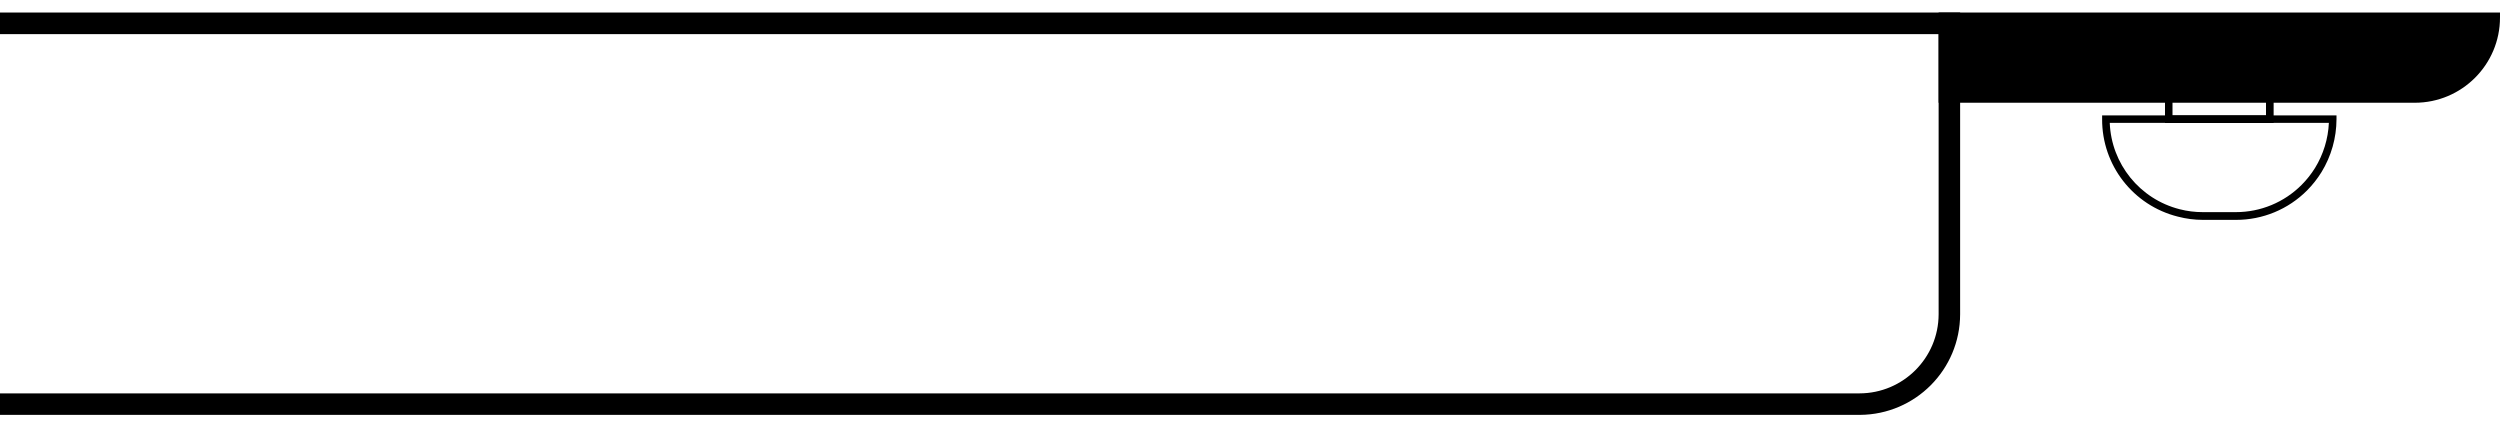
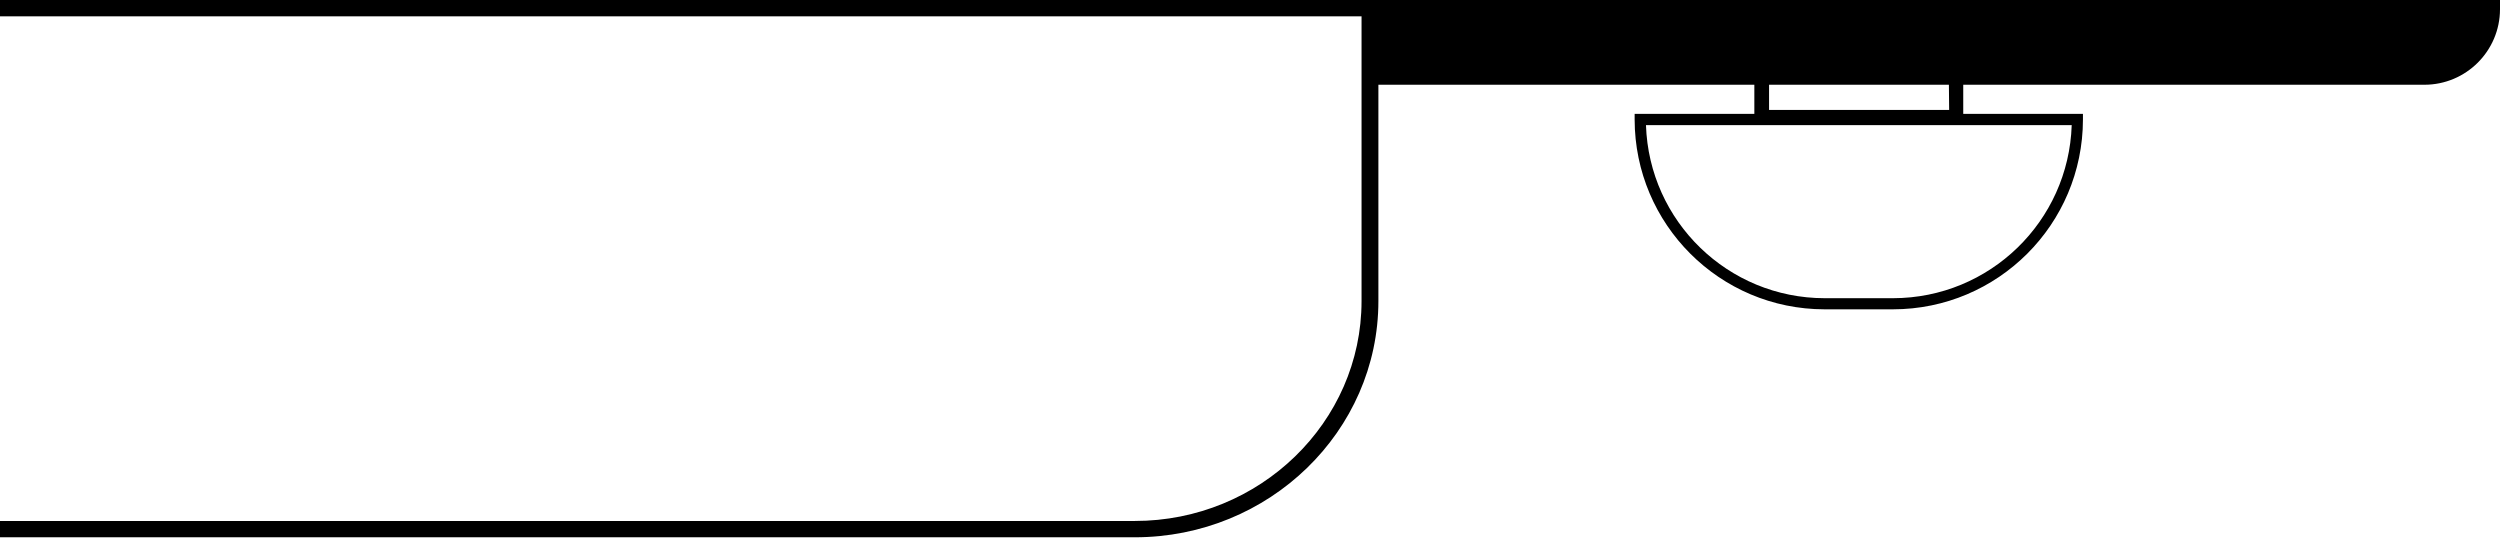
- <svg xmlns="http://www.w3.org/2000/svg" id="Layer_1" data-name="Layer 1" viewBox="0 0 200 34.2">
-   <path d="M155.09,1H200v.4a6.82,6.82,0,0,1-6.82,6.82H155.09Z" />
-   <path d="M0,1H156.81V25.14a8.06,8.06,0,0,1-8,8.05H0V31.47H148.76a6.34,6.34,0,0,0,6.33-6.33V2.73H0Z" />
-   <path d="M173.2,6.4h8.69V9.84H173.2Zm8.08.61h-7.48V9.23h7.48Z" />
-   <path d="M174.23,17.33a8,8,0,0,1-6.06-7.8v-.3h18.75v.3a8.15,8.15,0,0,1-1.2,4.24,8.24,8.24,0,0,1-1.15,1.46,8,8,0,0,1-5.69,2.36h-2.65A7.92,7.92,0,0,1,174.23,17.33Zm-5.45-7.5a7.43,7.43,0,0,0,5.6,6.91,7.31,7.31,0,0,0,1.84.23h2.65a7.41,7.41,0,0,0,5.26-2.18,7.62,7.62,0,0,0,1.07-1.35,7.55,7.55,0,0,0,1.11-3.61Z" />
+ <svg xmlns="http://www.w3.org/2000/svg" id="Layer_1" data-name="Layer 1" viewBox="0 0 236 51">
+   <path d="M0,50.72H107.12c12.68,0,23-10,23-22.3V0H0V1.54H128.53V28.42c0,11.45-9.61,20.76-21.41,20.76H0Z" />
+   <path d="M129.33,0H236V.88A7.14,7.14,0,0,1,228.86,8H129.33Z" />
+   <path d="M165.61,4h19.72v7.8H165.61Zm18.34,1.38H167v5h17Z" />
+   <path d="M154.31,11.28v-.53h42.32v.53A17.94,17.94,0,0,1,178.7,29.2h-6.47A17.94,17.94,0,0,1,154.31,11.28Zm1.07.53a16.89,16.89,0,0,0,16.86,16.34h6.47a16.89,16.89,0,0,0,16.86-16.34Z" />
</svg>
